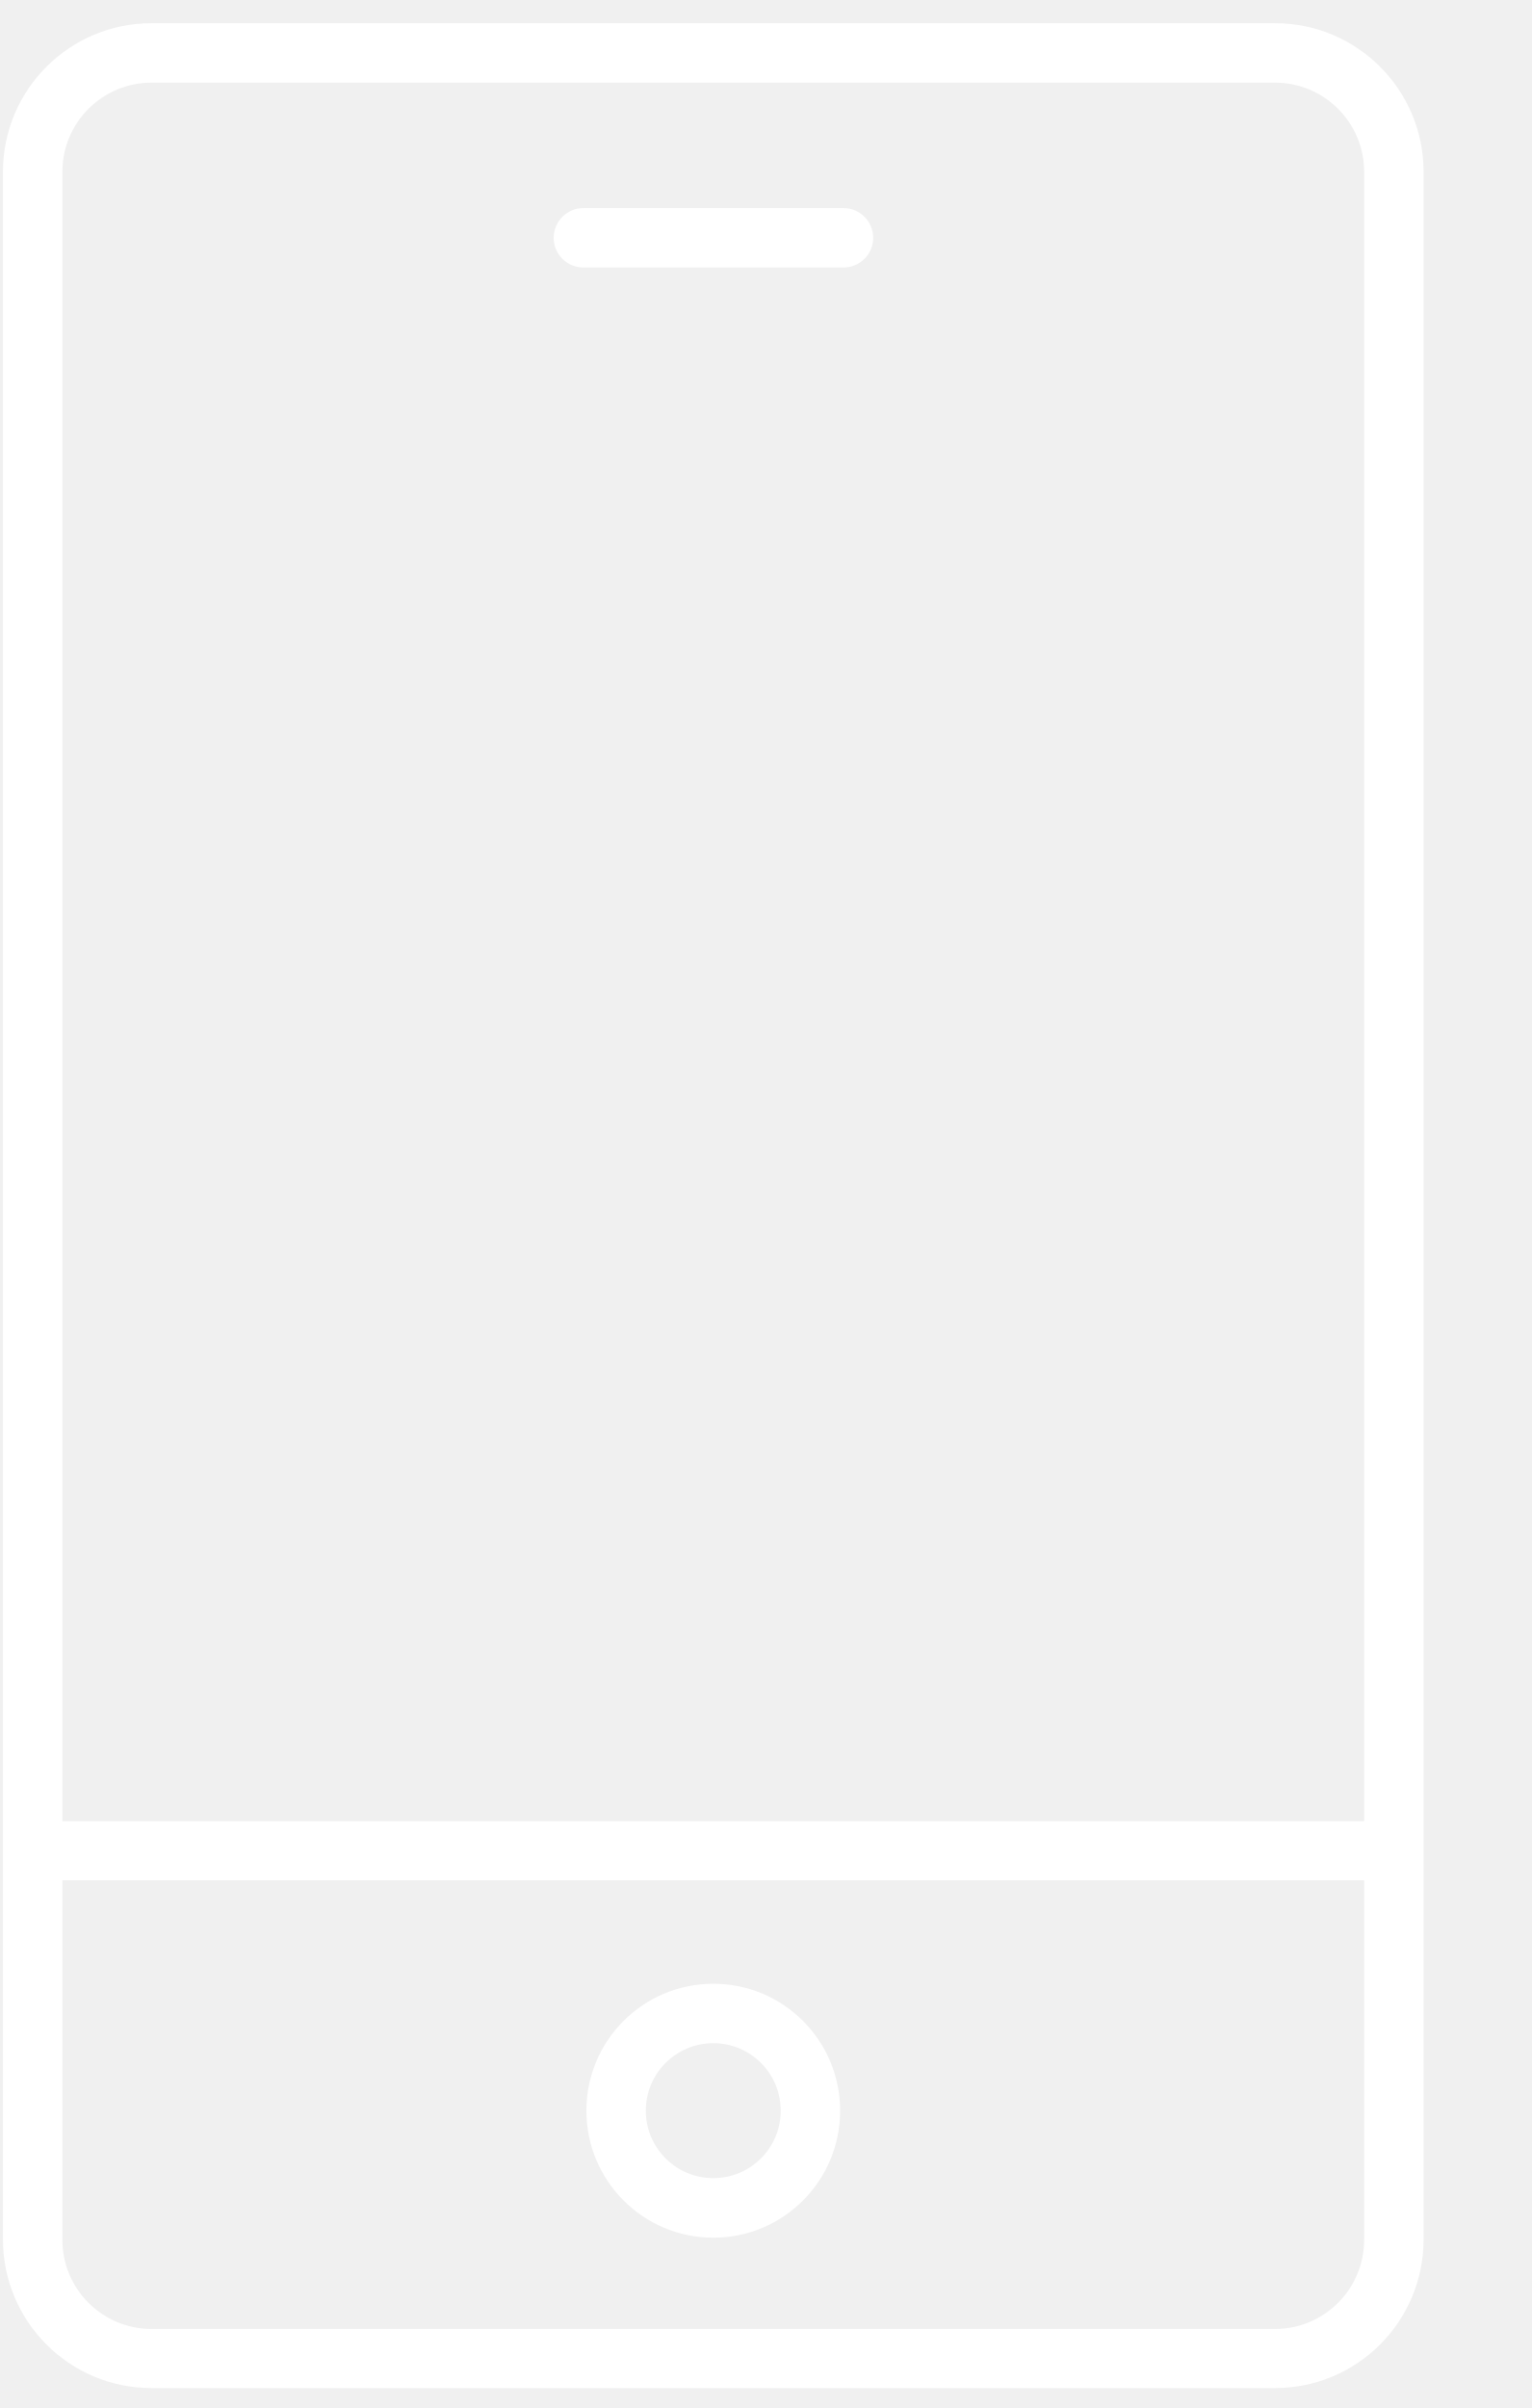
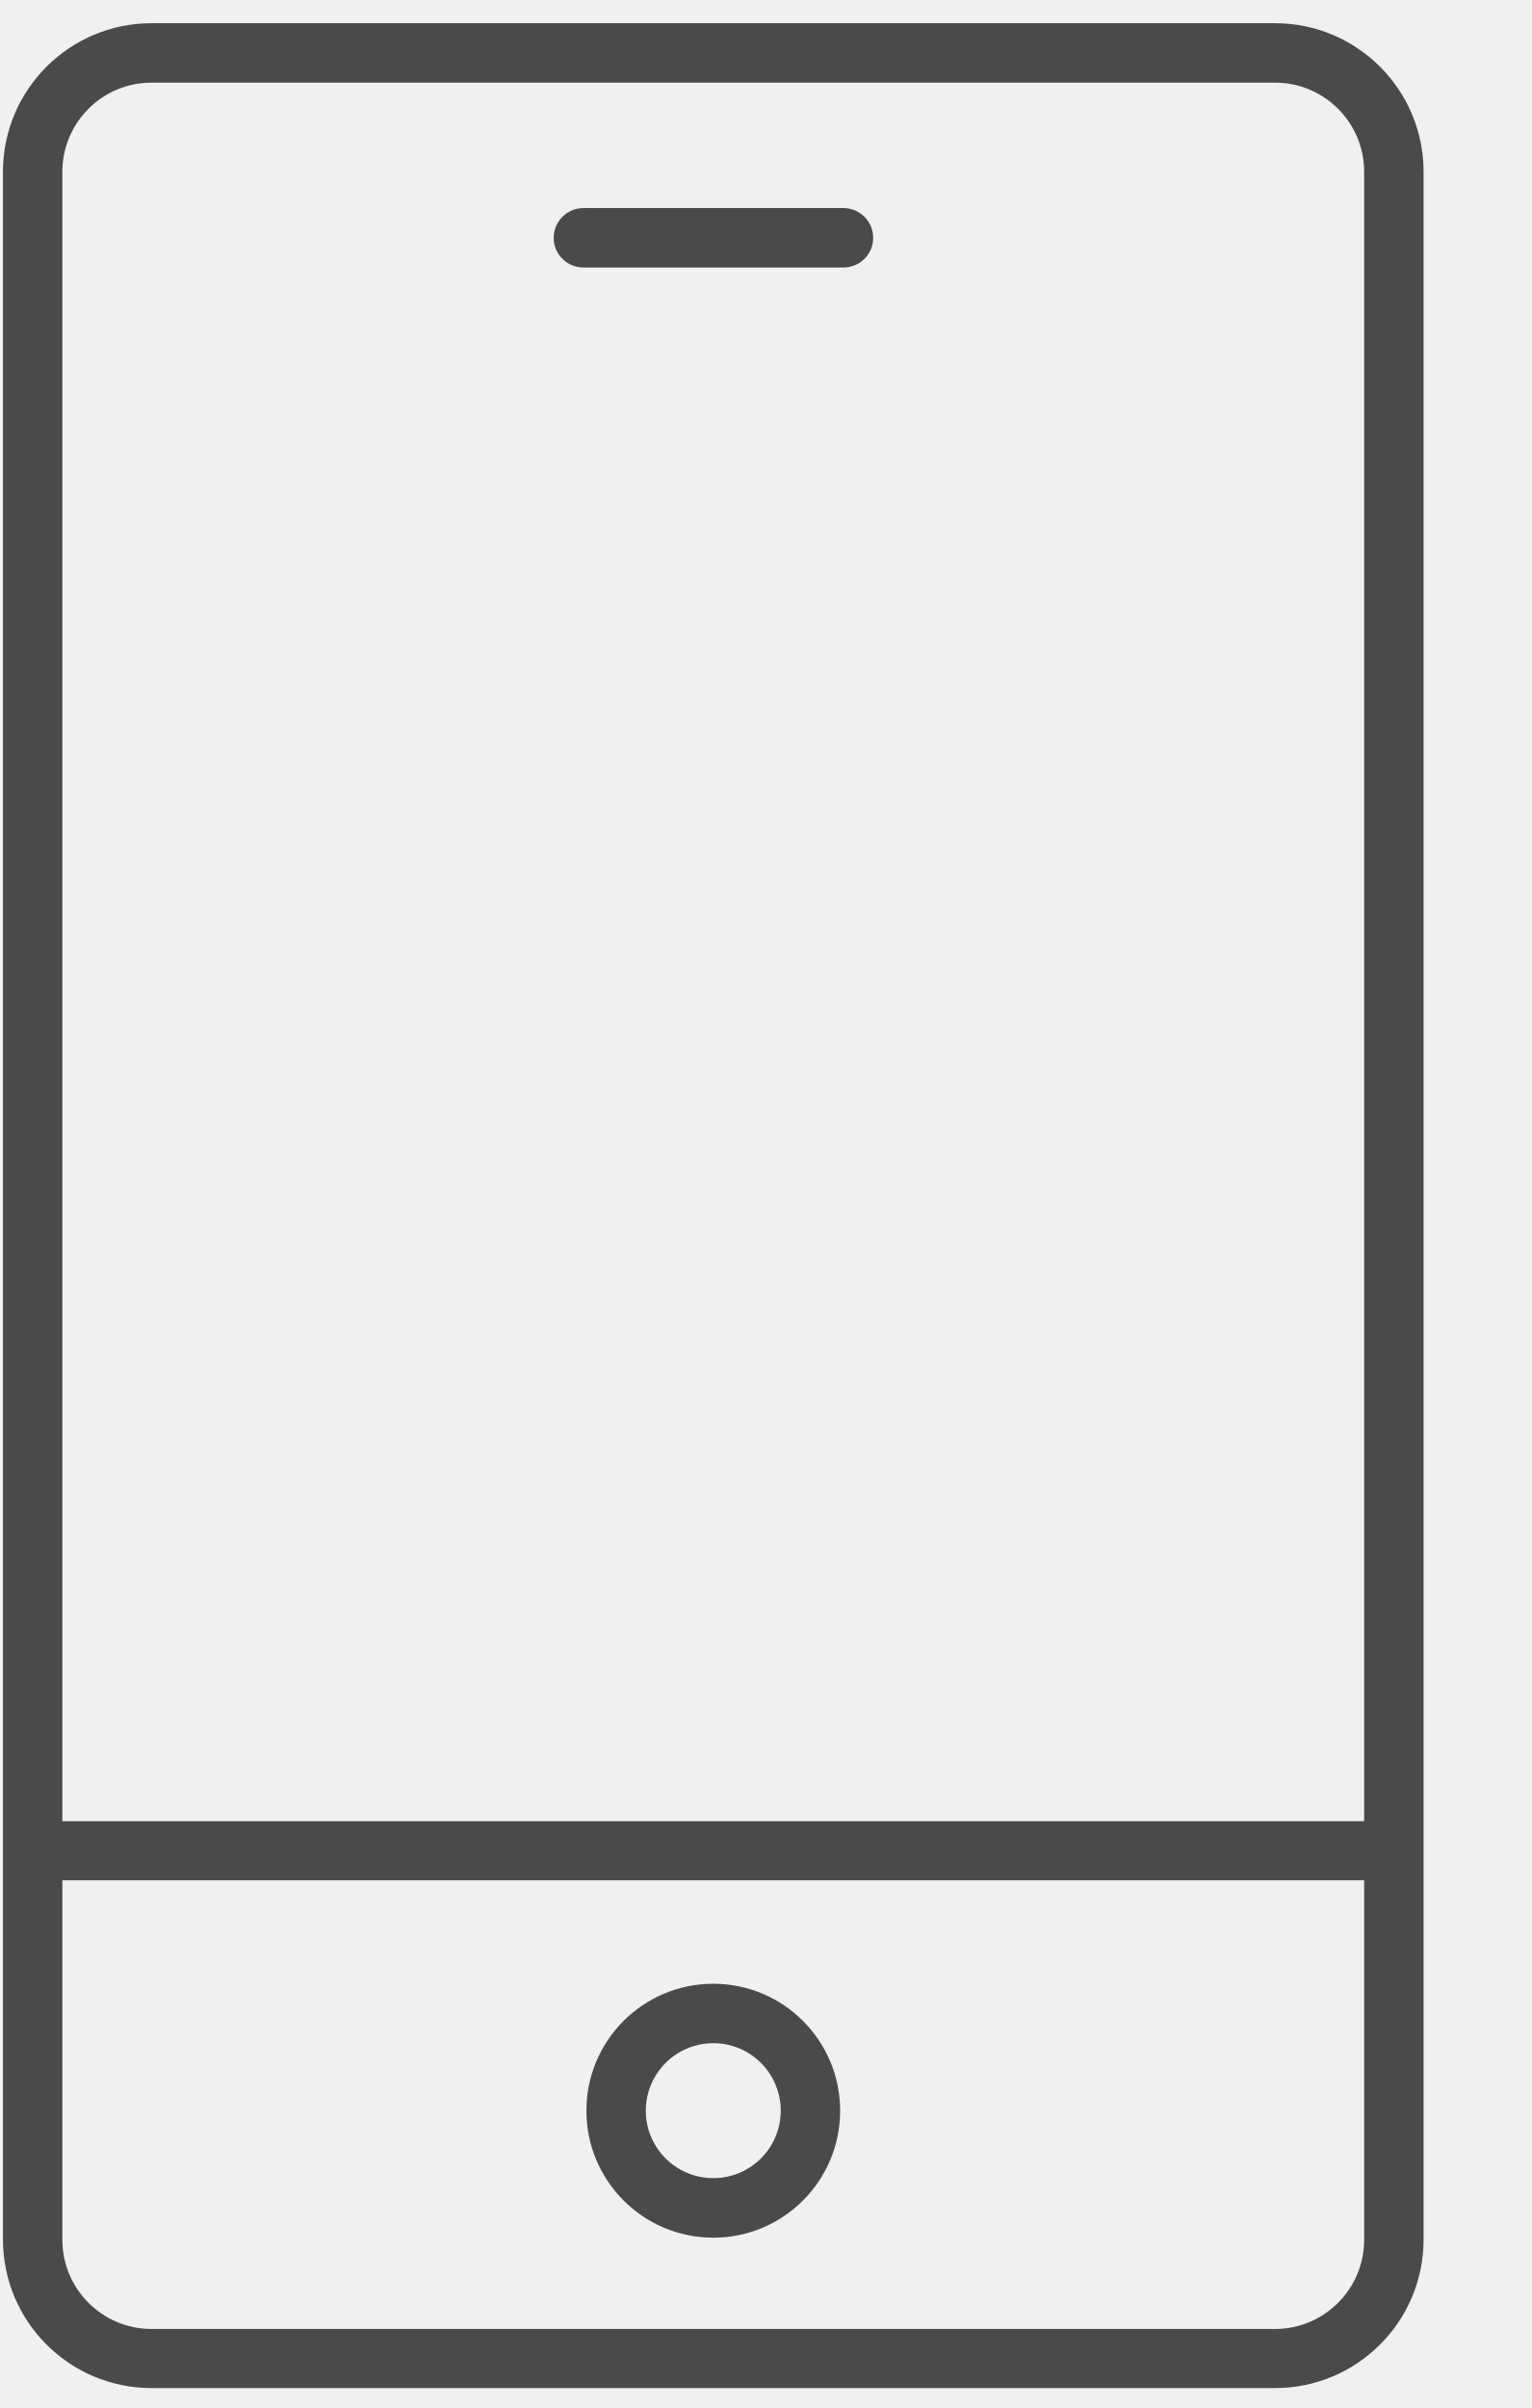
- <svg xmlns="http://www.w3.org/2000/svg" width="14px" height="22px" viewBox="0 0 14 22" version="1.1" id="phoneIcon">
+ <svg xmlns="http://www.w3.org/2000/svg" width="14px" height="22px" viewBox="0 0 14 22" version="1.1">
  <defs />
  <g id="Page-1" stroke="none" stroke-width="1" fill="none" fill-rule="evenodd">
-     <g id="Artboard" transform="translate(-47, -28)" fill-rule="nonzero" fill="#FFFFFF">
-       <g id="phone" transform="translate(47, 28)">
-         <path d="M11.652,0.212 L1.385,0.212 C0.635,0.212 0.027,0.82 0.027,1.57 L0.027,20.46 C0.027,21.21 0.635,21.818 1.385,21.818 L11.652,21.818 C12.402,21.818 13.01,21.21 13.01,20.46 L13.01,1.57 C13.01,0.82 12.402,0.212 11.652,0.212 Z M12.467,20.463 C12.467,20.913 12.102,21.278 11.652,21.278 L1.385,21.278 C0.935,21.278 0.57,20.913 0.57,20.463 L0.57,17.179 L12.467,17.179 L12.467,20.46 L12.467,20.463 Z M12.467,16.639 L0.57,16.639 L0.57,1.57 C0.57,1.12 0.935,0.755 1.385,0.755 L11.652,0.755 C12.102,0.755 12.467,1.12 12.467,1.57 L12.467,16.636 L12.467,16.639 Z M7.98,2.173 C7.98,2.323 7.858,2.444 7.708,2.444 L5.332,2.444 C5.182,2.444 5.06,2.323 5.06,2.173 C5.06,2.023 5.182,1.901 5.332,1.901 L7.708,1.901 C7.858,1.901 7.98,2.023 7.98,2.173 Z M6.519,20.444 C7.159,20.444 7.678,19.924 7.678,19.284 C7.678,18.643 7.159,18.124 6.519,18.124 C5.878,18.124 5.359,18.643 5.359,19.284 C5.359,19.924 5.878,20.444 6.519,20.444 Z M6.519,18.667 C6.859,18.667 7.135,18.943 7.135,19.284 C7.135,19.624 6.859,19.9 6.519,19.9 C6.178,19.9 5.902,19.624 5.902,19.284 C5.902,18.943 6.178,18.667 6.519,18.667 L6.519,18.667 Z" id="Shape" />
-       </g>
+     <g id="phone" fill-rule="nonzero" fill="#4A4A4A">
+       <path d="M11.652,0.212 L1.385,0.212 C0.635,0.212 0.027,0.82 0.027,1.57 L0.027,20.46 C0.027,21.21 0.635,21.818 1.385,21.818 L11.652,21.818 C12.402,21.818 13.01,21.21 13.01,20.46 L13.01,1.57 C13.01,0.82 12.402,0.212 11.652,0.212 Z M12.467,20.463 C12.467,20.913 12.102,21.278 11.652,21.278 L1.385,21.278 C0.935,21.278 0.57,20.913 0.57,20.463 L0.57,17.179 L12.467,17.179 L12.467,20.46 L12.467,20.463 Z M12.467,16.639 L0.57,16.639 L0.57,1.57 C0.57,1.12 0.935,0.755 1.385,0.755 L11.652,0.755 C12.102,0.755 12.467,1.12 12.467,1.57 L12.467,16.636 L12.467,16.639 Z M7.98,2.173 C7.98,2.323 7.858,2.444 7.708,2.444 L5.332,2.444 C5.182,2.444 5.06,2.323 5.06,2.173 C5.06,2.023 5.182,1.901 5.332,1.901 L7.708,1.901 C7.858,1.901 7.98,2.023 7.98,2.173 Z M6.519,20.444 C7.159,20.444 7.678,19.924 7.678,19.284 C7.678,18.643 7.159,18.124 6.519,18.124 C5.878,18.124 5.359,18.643 5.359,19.284 C5.359,19.924 5.878,20.444 6.519,20.444 Z M6.519,18.667 C6.859,18.667 7.135,18.943 7.135,19.284 C7.135,19.624 6.859,19.9 6.519,19.9 C6.178,19.9 5.902,19.624 5.902,19.284 C5.902,18.943 6.178,18.667 6.519,18.667 L6.519,18.667 Z" id="Shape" />
    </g>
  </g>
</svg>
